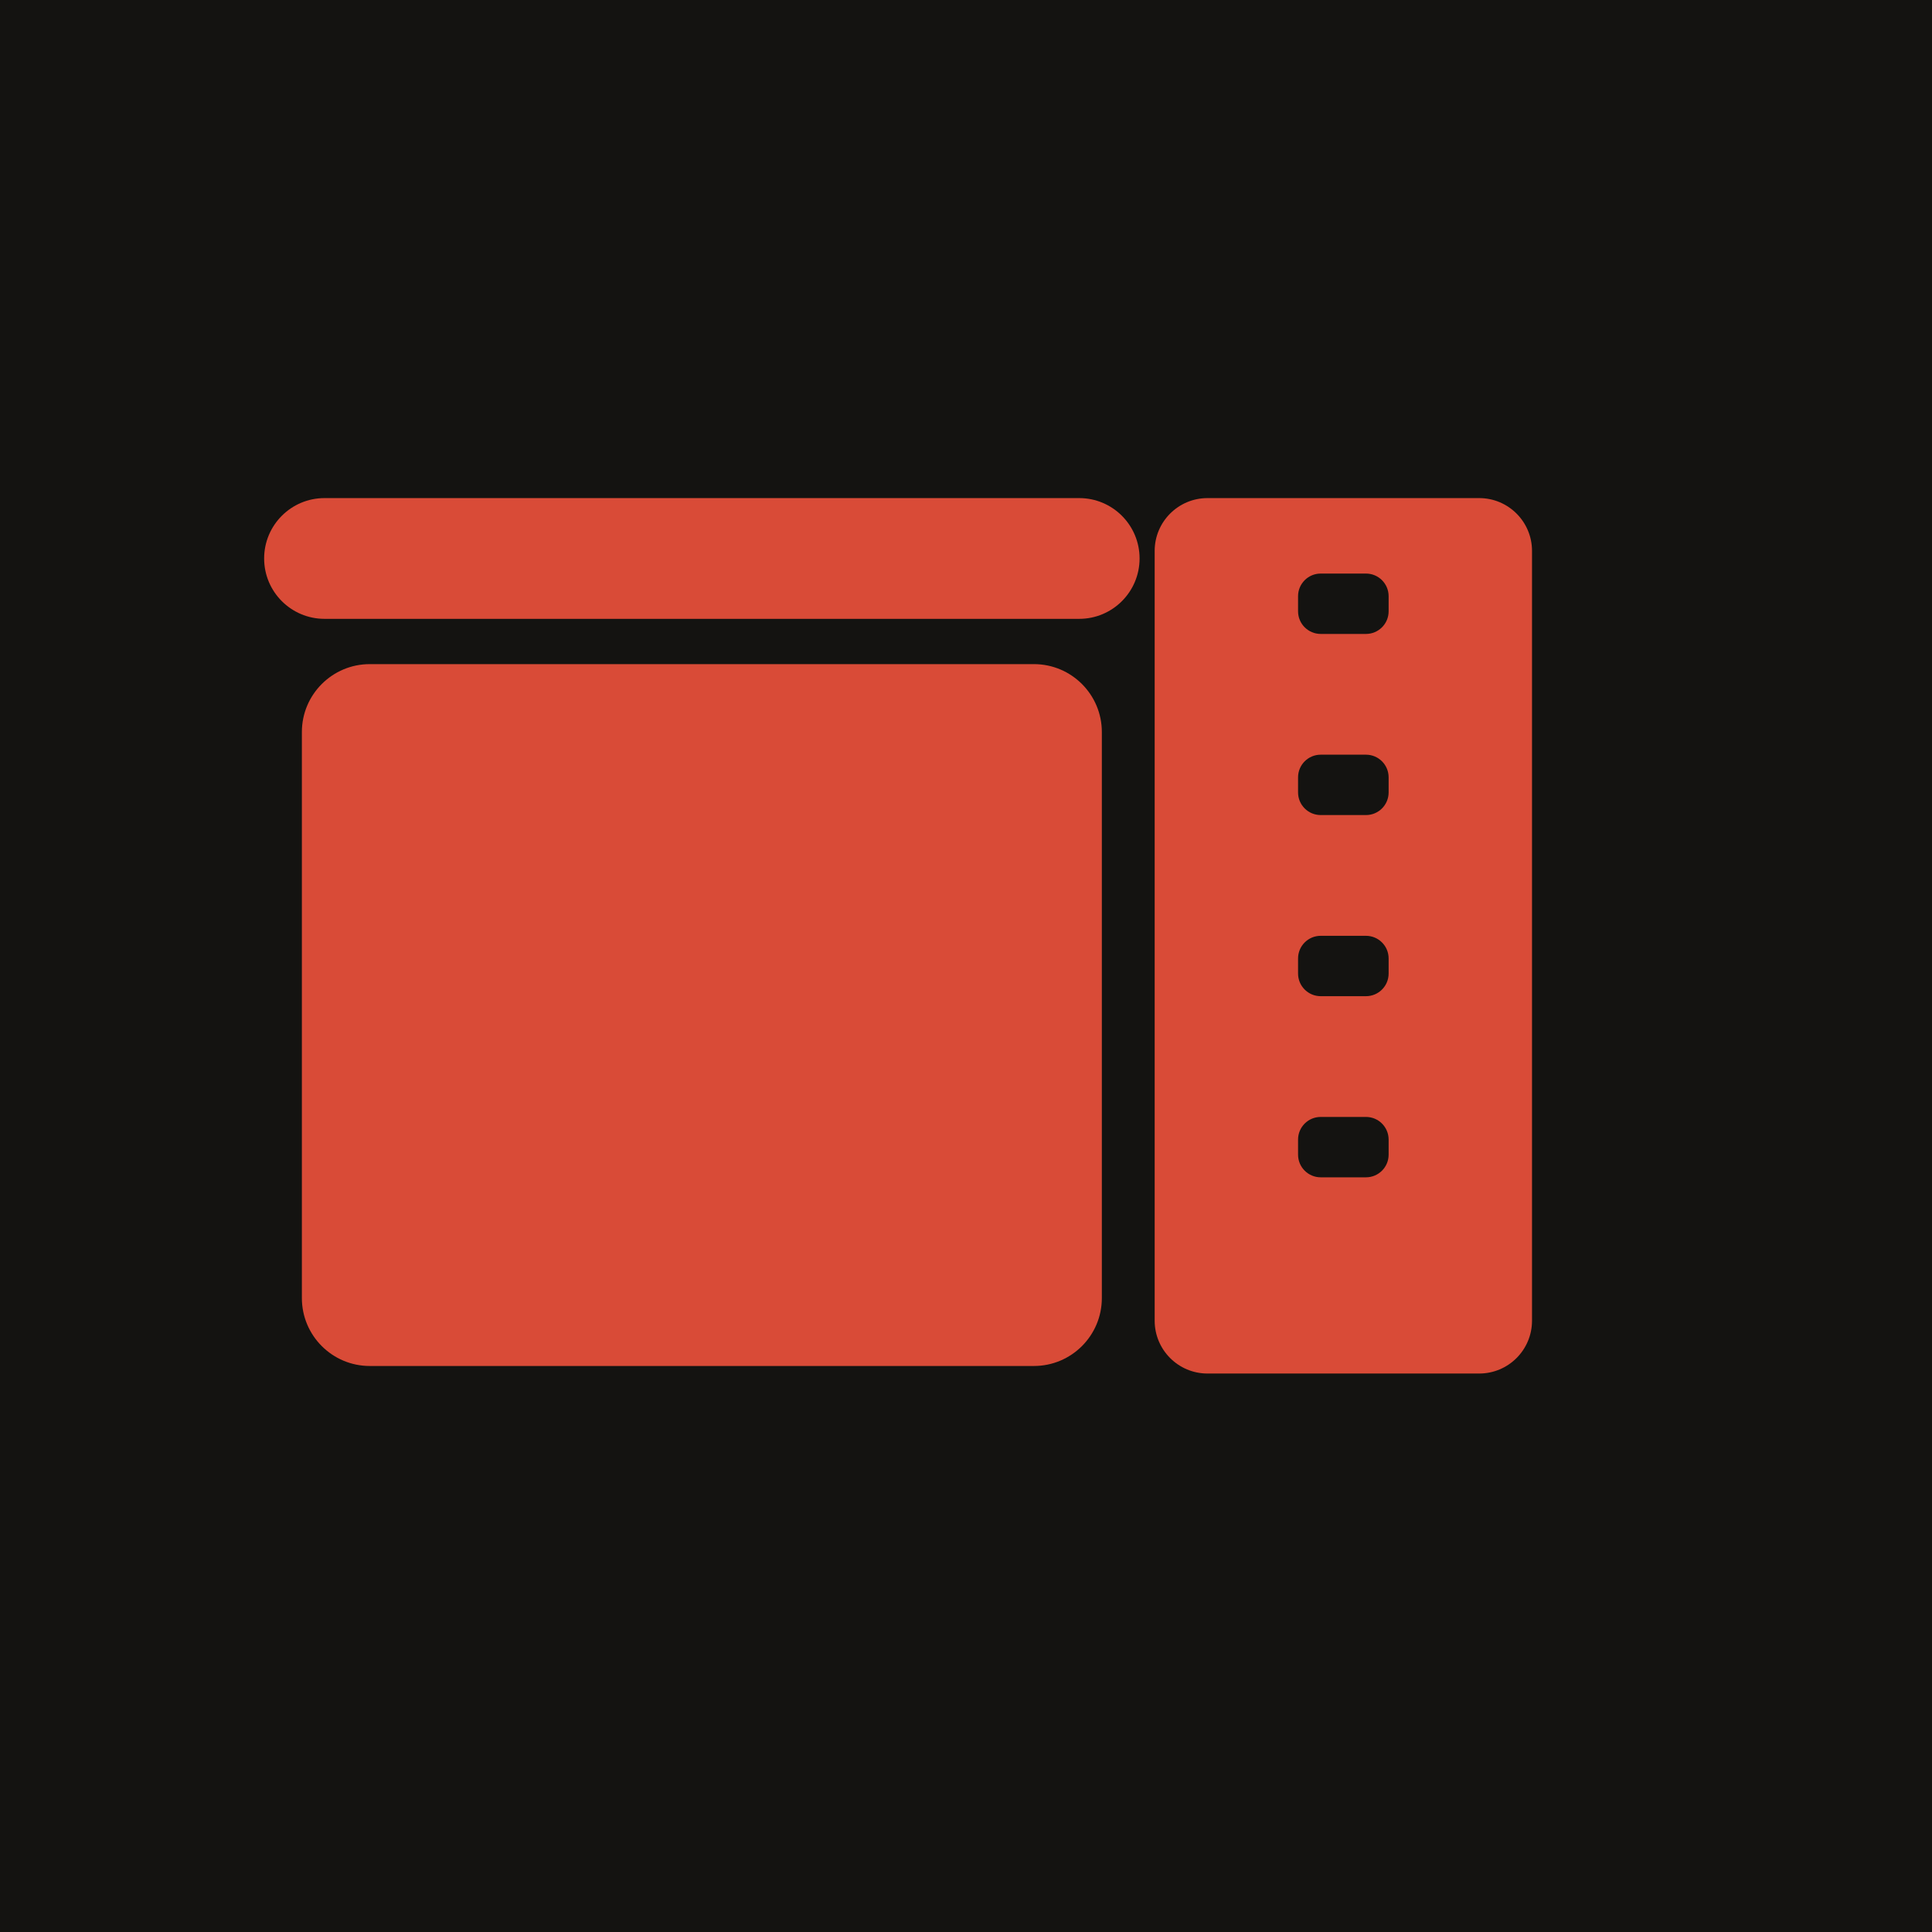
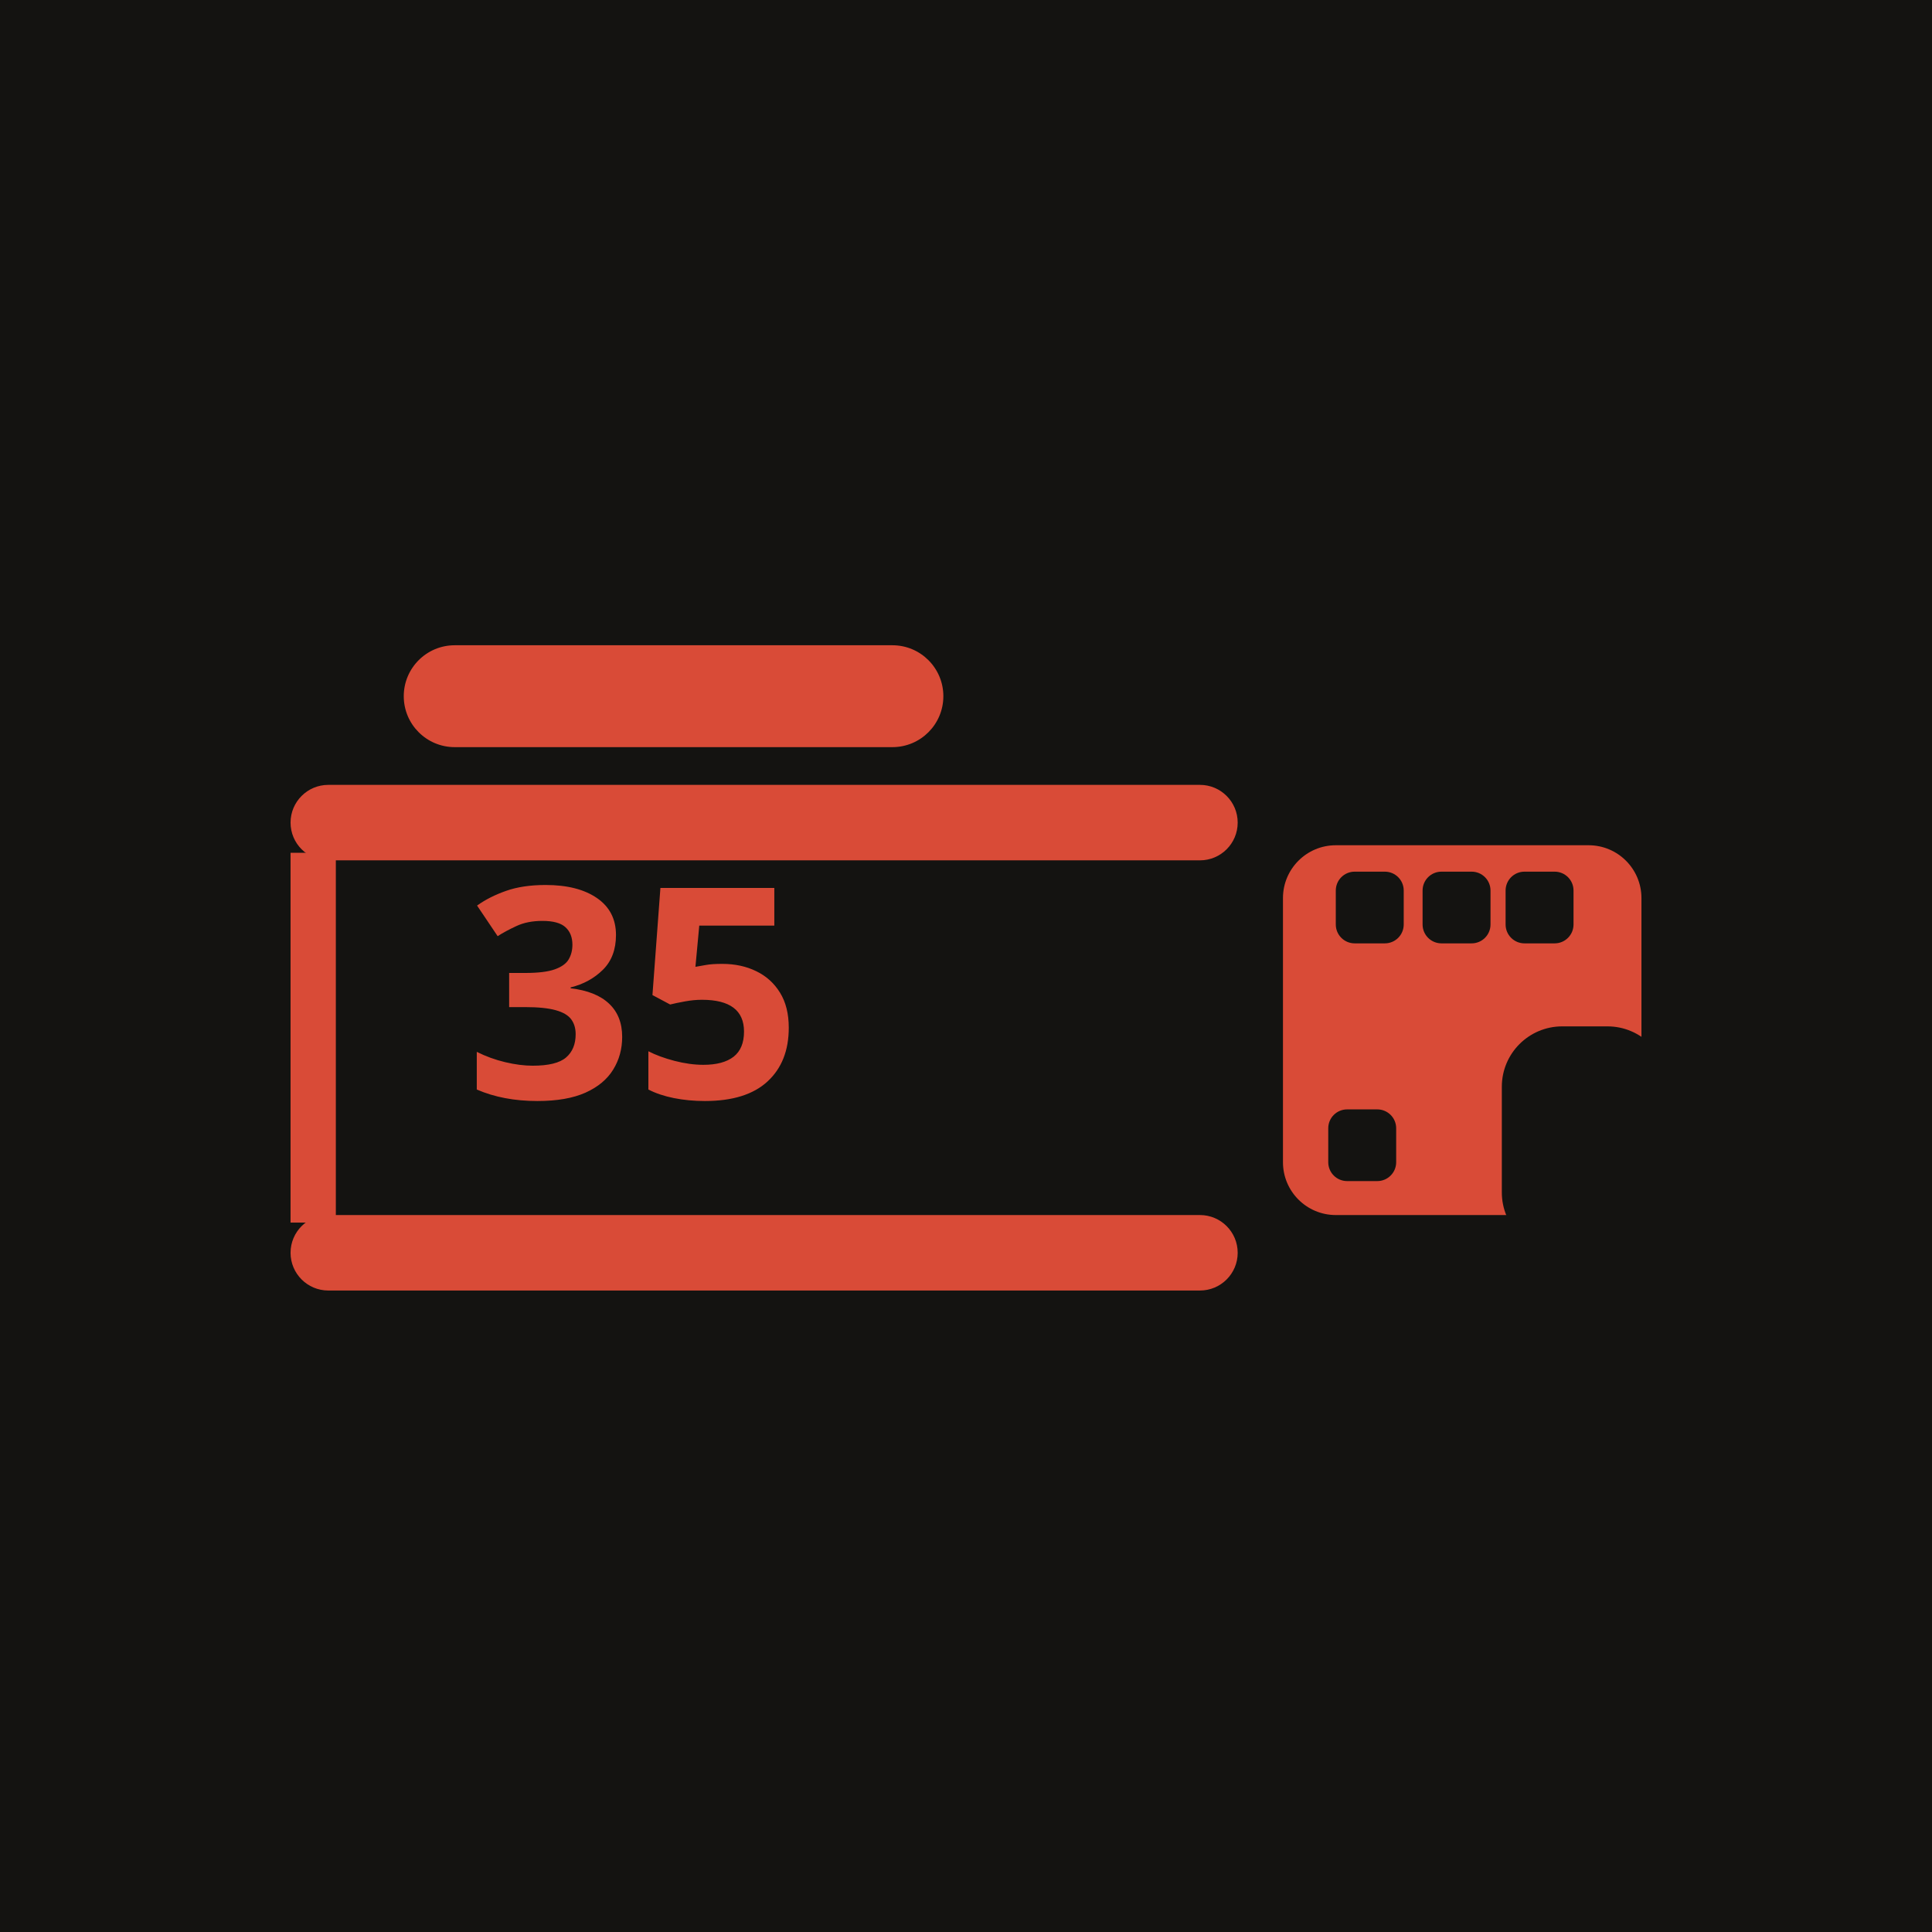
<svg xmlns="http://www.w3.org/2000/svg" width="512" height="512" viewBox="0 0 512 512">
+   <defs>
+     <style>@font-face{font-family:'POCKETROLL Brand';src:url("assets/fonts/roboto-condensed-700.woff2") format('woff2');font-weight:700}</style>
+   </defs>
  <rect width="512" height="512" fill="#141311" />
-   <rect x="70" y="132" width="232" height="32" rx="16" fill="#D94B37" />
-   <rect x="80" y="176" width="212" height="186" rx="18" fill="#D94B37" />
-   <rect x="306" y="132" width="100" height="232" rx="14" fill="#D94B37" />
-   <rect x="344" y="152" width="24" height="16" rx="6" fill="#141311" />
-   <rect x="344" y="200" width="24" height="16" rx="6" fill="#141311" />
-   <rect x="344" y="248" width="24" height="16" rx="6" fill="#141311" />
-   <rect x="344" y="296" width="24" height="16" rx="6" fill="#141311" />
+   <rect x="107" y="171" width="143" height="27" rx="13.5" fill="#D94B37" />
+   <rect x="77" y="208" width="251" height="20" rx="10" fill="#D94B37" />
+   <rect x="77" y="226" width="12" height="98" fill="#D94B37" />
+   <rect x="77" y="322" width="251" height="20" rx="10" fill="#D94B37" />
+   <rect x="340" y="224" width="95" height="98" rx="14" fill="#D94B37" />
+   <rect x="398" y="272" width="44" height="60" rx="16" fill="#141311" />
+   <rect x="354" y="231" width="18" height="19" rx="5" fill="#141311" />
+   <rect x="377" y="231" width="18" height="19" rx="5" fill="#141311" />
+   <rect x="399" y="231" width="18" height="19" rx="5" fill="#141311" />
+   <rect x="352" y="294" width="18" height="19" rx="5" fill="#141311" />
+   <text x="168" y="291" text-anchor="middle" fill="#D94B37" textLength="134" lengthAdjust="spacingAndGlyphs" style="font-family:'POCKETROLL Brand';font-size:78px;font-weight:700">35</text>
</svg>
